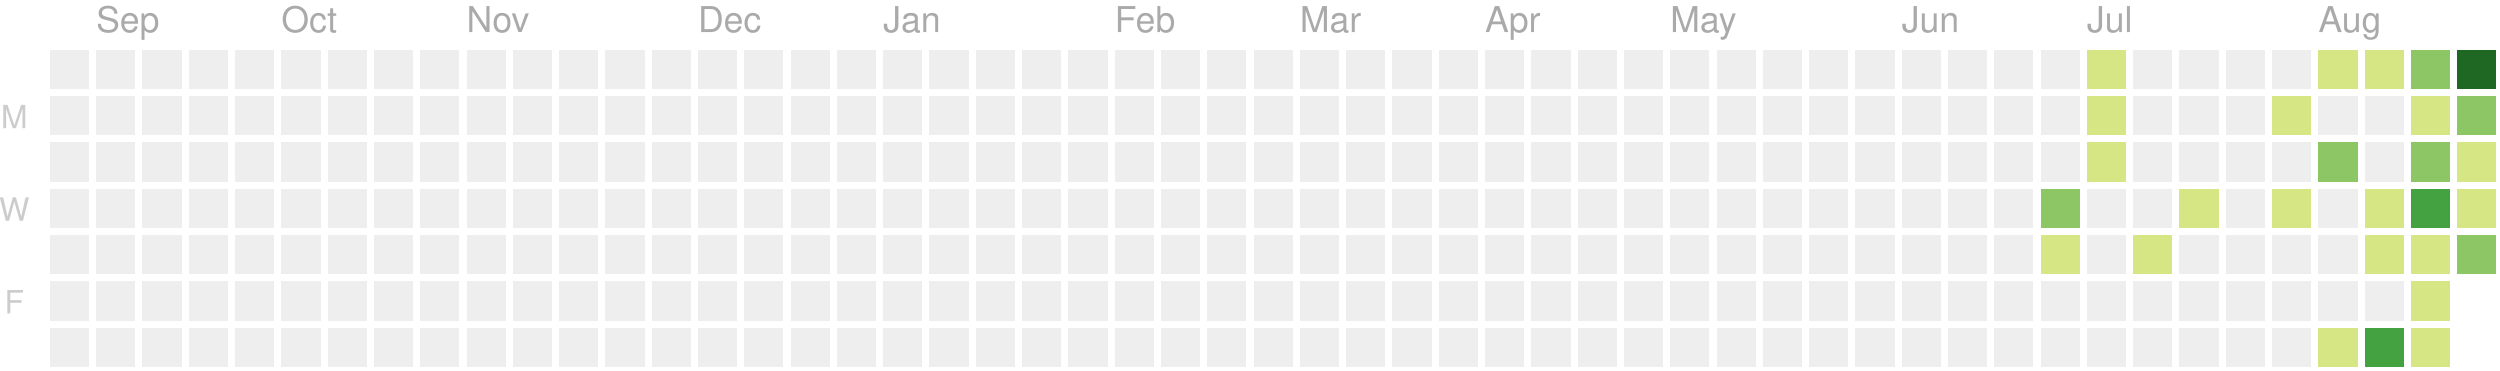
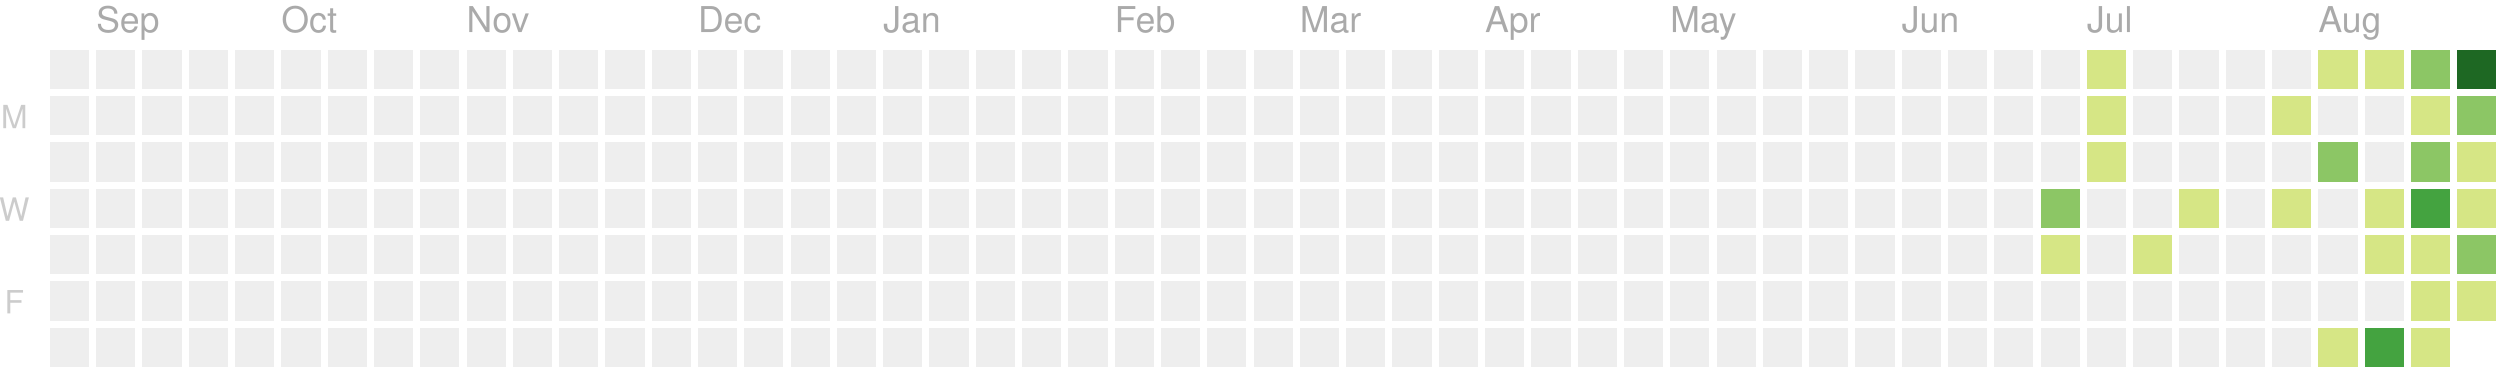
<svg xmlns="http://www.w3.org/2000/svg" version="1.1" width="702" height="104">
  <rect style="fill:#eeeeee;shape-rendering:crispedges;" data-score="0" data-date="2015-08-30" x="14" y="14" width="11" height="11" />
  <rect style="fill:#eeeeee;shape-rendering:crispedges;" data-score="0" data-date="2015-09-06" x="27" y="14" width="11" height="11" />
  <rect style="fill:#eeeeee;shape-rendering:crispedges;" data-score="0" data-date="2015-09-13" x="40" y="14" width="11" height="11" />
  <rect style="fill:#eeeeee;shape-rendering:crispedges;" data-score="0" data-date="2015-09-20" x="53" y="14" width="11" height="11" />
  <rect style="fill:#eeeeee;shape-rendering:crispedges;" data-score="0" data-date="2015-09-27" x="66" y="14" width="11" height="11" />
  <rect style="fill:#eeeeee;shape-rendering:crispedges;" data-score="0" data-date="2015-10-04" x="79" y="14" width="11" height="11" />
  <rect style="fill:#eeeeee;shape-rendering:crispedges;" data-score="0" data-date="2015-10-11" x="92" y="14" width="11" height="11" />
  <rect style="fill:#eeeeee;shape-rendering:crispedges;" data-score="0" data-date="2015-10-18" x="105" y="14" width="11" height="11" />
  <rect style="fill:#eeeeee;shape-rendering:crispedges;" data-score="0" data-date="2015-10-25" x="118" y="14" width="11" height="11" />
  <rect style="fill:#eeeeee;shape-rendering:crispedges;" data-score="0" data-date="2015-11-01" x="131" y="14" width="11" height="11" />
  <rect style="fill:#eeeeee;shape-rendering:crispedges;" data-score="0" data-date="2015-11-08" x="144" y="14" width="11" height="11" />
  <rect style="fill:#eeeeee;shape-rendering:crispedges;" data-score="0" data-date="2015-11-15" x="157" y="14" width="11" height="11" />
  <rect style="fill:#eeeeee;shape-rendering:crispedges;" data-score="0" data-date="2015-11-22" x="170" y="14" width="11" height="11" />
  <rect style="fill:#eeeeee;shape-rendering:crispedges;" data-score="0" data-date="2015-11-29" x="183" y="14" width="11" height="11" />
  <rect style="fill:#eeeeee;shape-rendering:crispedges;" data-score="0" data-date="2015-12-06" x="196" y="14" width="11" height="11" />
  <rect style="fill:#eeeeee;shape-rendering:crispedges;" data-score="0" data-date="2015-12-13" x="209" y="14" width="11" height="11" />
  <rect style="fill:#eeeeee;shape-rendering:crispedges;" data-score="0" data-date="2015-12-20" x="222" y="14" width="11" height="11" />
  <rect style="fill:#eeeeee;shape-rendering:crispedges;" data-score="0" data-date="2015-12-27" x="235" y="14" width="11" height="11" />
  <rect style="fill:#eeeeee;shape-rendering:crispedges;" data-score="0" data-date="2016-01-03" x="248" y="14" width="11" height="11" />
  <rect style="fill:#eeeeee;shape-rendering:crispedges;" data-score="0" data-date="2016-01-10" x="261" y="14" width="11" height="11" />
  <rect style="fill:#eeeeee;shape-rendering:crispedges;" data-score="0" data-date="2016-01-17" x="274" y="14" width="11" height="11" />
  <rect style="fill:#eeeeee;shape-rendering:crispedges;" data-score="0" data-date="2016-01-24" x="287" y="14" width="11" height="11" />
  <rect style="fill:#eeeeee;shape-rendering:crispedges;" data-score="0" data-date="2016-01-31" x="300" y="14" width="11" height="11" />
  <rect style="fill:#eeeeee;shape-rendering:crispedges;" data-score="0" data-date="2016-02-07" x="313" y="14" width="11" height="11" />
  <rect style="fill:#eeeeee;shape-rendering:crispedges;" data-score="0" data-date="2016-02-14" x="326" y="14" width="11" height="11" />
  <rect style="fill:#eeeeee;shape-rendering:crispedges;" data-score="0" data-date="2016-02-21" x="339" y="14" width="11" height="11" />
  <rect style="fill:#eeeeee;shape-rendering:crispedges;" data-score="0" data-date="2016-02-28" x="352" y="14" width="11" height="11" />
  <rect style="fill:#eeeeee;shape-rendering:crispedges;" data-score="0" data-date="2016-03-06" x="365" y="14" width="11" height="11" />
  <rect style="fill:#eeeeee;shape-rendering:crispedges;" data-score="0" data-date="2016-03-13" x="378" y="14" width="11" height="11" />
  <rect style="fill:#eeeeee;shape-rendering:crispedges;" data-score="0" data-date="2016-03-20" x="391" y="14" width="11" height="11" />
  <rect style="fill:#eeeeee;shape-rendering:crispedges;" data-score="0" data-date="2016-03-27" x="404" y="14" width="11" height="11" />
  <rect style="fill:#eeeeee;shape-rendering:crispedges;" data-score="0" data-date="2016-04-03" x="417" y="14" width="11" height="11" />
  <rect style="fill:#eeeeee;shape-rendering:crispedges;" data-score="0" data-date="2016-04-10" x="430" y="14" width="11" height="11" />
  <rect style="fill:#eeeeee;shape-rendering:crispedges;" data-score="0" data-date="2016-04-17" x="443" y="14" width="11" height="11" />
  <rect style="fill:#eeeeee;shape-rendering:crispedges;" data-score="0" data-date="2016-04-24" x="456" y="14" width="11" height="11" />
  <rect style="fill:#eeeeee;shape-rendering:crispedges;" data-score="0" data-date="2016-05-01" x="469" y="14" width="11" height="11" />
  <rect style="fill:#eeeeee;shape-rendering:crispedges;" data-score="0" data-date="2016-05-08" x="482" y="14" width="11" height="11" />
  <rect style="fill:#eeeeee;shape-rendering:crispedges;" data-score="0" data-date="2016-05-15" x="495" y="14" width="11" height="11" />
  <rect style="fill:#eeeeee;shape-rendering:crispedges;" data-score="0" data-date="2016-05-22" x="508" y="14" width="11" height="11" />
  <rect style="fill:#eeeeee;shape-rendering:crispedges;" data-score="0" data-date="2016-05-29" x="521" y="14" width="11" height="11" />
  <rect style="fill:#eeeeee;shape-rendering:crispedges;" data-score="0" data-date="2016-06-05" x="534" y="14" width="11" height="11" />
  <rect style="fill:#eeeeee;shape-rendering:crispedges;" data-score="0" data-date="2016-06-12" x="547" y="14" width="11" height="11" />
  <rect style="fill:#eeeeee;shape-rendering:crispedges;" data-score="0" data-date="2016-06-19" x="560" y="14" width="11" height="11" />
  <rect style="fill:#eeeeee;shape-rendering:crispedges;" data-score="0" data-date="2016-06-26" x="573" y="14" width="11" height="11" />
  <rect style="fill:#d6e685;shape-rendering:crispedges;" data-score="2" data-date="2016-07-03" x="586" y="14" width="11" height="11" />
  <rect style="fill:#eeeeee;shape-rendering:crispedges;" data-score="0" data-date="2016-07-10" x="599" y="14" width="11" height="11" />
  <rect style="fill:#eeeeee;shape-rendering:crispedges;" data-score="0" data-date="2016-07-17" x="612" y="14" width="11" height="11" />
  <rect style="fill:#eeeeee;shape-rendering:crispedges;" data-score="0" data-date="2016-07-24" x="625" y="14" width="11" height="11" />
  <rect style="fill:#eeeeee;shape-rendering:crispedges;" data-score="0" data-date="2016-07-31" x="638" y="14" width="11" height="11" />
  <rect style="fill:#d6e685;shape-rendering:crispedges;" data-score="2" data-date="2016-08-07" x="651" y="14" width="11" height="11" />
  <rect style="fill:#d6e685;shape-rendering:crispedges;" data-score="1" data-date="2016-08-14" x="664" y="14" width="11" height="11" />
  <rect style="fill:#8cc665;shape-rendering:crispedges;" data-score="5" data-date="2016-08-21" x="677" y="14" width="11" height="11" />
  <rect style="fill:#1e6823;shape-rendering:crispedges;" data-score="14" data-date="2016-08-28" x="690" y="14" width="11" height="11" />
  <rect style="fill:#eeeeee;shape-rendering:crispedges;" data-score="0" data-date="2015-08-31" x="14" y="27" width="11" height="11" />
  <rect style="fill:#eeeeee;shape-rendering:crispedges;" data-score="0" data-date="2015-09-07" x="27" y="27" width="11" height="11" />
  <rect style="fill:#eeeeee;shape-rendering:crispedges;" data-score="0" data-date="2015-09-14" x="40" y="27" width="11" height="11" />
  <rect style="fill:#eeeeee;shape-rendering:crispedges;" data-score="0" data-date="2015-09-21" x="53" y="27" width="11" height="11" />
  <rect style="fill:#eeeeee;shape-rendering:crispedges;" data-score="0" data-date="2015-09-28" x="66" y="27" width="11" height="11" />
  <rect style="fill:#eeeeee;shape-rendering:crispedges;" data-score="0" data-date="2015-10-05" x="79" y="27" width="11" height="11" />
  <rect style="fill:#eeeeee;shape-rendering:crispedges;" data-score="0" data-date="2015-10-12" x="92" y="27" width="11" height="11" />
  <rect style="fill:#eeeeee;shape-rendering:crispedges;" data-score="0" data-date="2015-10-19" x="105" y="27" width="11" height="11" />
  <rect style="fill:#eeeeee;shape-rendering:crispedges;" data-score="0" data-date="2015-10-26" x="118" y="27" width="11" height="11" />
  <rect style="fill:#eeeeee;shape-rendering:crispedges;" data-score="0" data-date="2015-11-02" x="131" y="27" width="11" height="11" />
  <rect style="fill:#eeeeee;shape-rendering:crispedges;" data-score="0" data-date="2015-11-09" x="144" y="27" width="11" height="11" />
  <rect style="fill:#eeeeee;shape-rendering:crispedges;" data-score="0" data-date="2015-11-16" x="157" y="27" width="11" height="11" />
  <rect style="fill:#eeeeee;shape-rendering:crispedges;" data-score="0" data-date="2015-11-23" x="170" y="27" width="11" height="11" />
  <rect style="fill:#eeeeee;shape-rendering:crispedges;" data-score="0" data-date="2015-11-30" x="183" y="27" width="11" height="11" />
  <rect style="fill:#eeeeee;shape-rendering:crispedges;" data-score="0" data-date="2015-12-07" x="196" y="27" width="11" height="11" />
  <rect style="fill:#eeeeee;shape-rendering:crispedges;" data-score="0" data-date="2015-12-14" x="209" y="27" width="11" height="11" />
  <rect style="fill:#eeeeee;shape-rendering:crispedges;" data-score="0" data-date="2015-12-21" x="222" y="27" width="11" height="11" />
  <rect style="fill:#eeeeee;shape-rendering:crispedges;" data-score="0" data-date="2015-12-28" x="235" y="27" width="11" height="11" />
  <rect style="fill:#eeeeee;shape-rendering:crispedges;" data-score="0" data-date="2016-01-04" x="248" y="27" width="11" height="11" />
  <rect style="fill:#eeeeee;shape-rendering:crispedges;" data-score="0" data-date="2016-01-11" x="261" y="27" width="11" height="11" />
  <rect style="fill:#eeeeee;shape-rendering:crispedges;" data-score="0" data-date="2016-01-18" x="274" y="27" width="11" height="11" />
  <rect style="fill:#eeeeee;shape-rendering:crispedges;" data-score="0" data-date="2016-01-25" x="287" y="27" width="11" height="11" />
  <rect style="fill:#eeeeee;shape-rendering:crispedges;" data-score="0" data-date="2016-02-01" x="300" y="27" width="11" height="11" />
  <rect style="fill:#eeeeee;shape-rendering:crispedges;" data-score="0" data-date="2016-02-08" x="313" y="27" width="11" height="11" />
  <rect style="fill:#eeeeee;shape-rendering:crispedges;" data-score="0" data-date="2016-02-15" x="326" y="27" width="11" height="11" />
  <rect style="fill:#eeeeee;shape-rendering:crispedges;" data-score="0" data-date="2016-02-22" x="339" y="27" width="11" height="11" />
  <rect style="fill:#eeeeee;shape-rendering:crispedges;" data-score="0" data-date="2016-02-29" x="352" y="27" width="11" height="11" />
  <rect style="fill:#eeeeee;shape-rendering:crispedges;" data-score="0" data-date="2016-03-07" x="365" y="27" width="11" height="11" />
  <rect style="fill:#eeeeee;shape-rendering:crispedges;" data-score="0" data-date="2016-03-14" x="378" y="27" width="11" height="11" />
  <rect style="fill:#eeeeee;shape-rendering:crispedges;" data-score="0" data-date="2016-03-21" x="391" y="27" width="11" height="11" />
  <rect style="fill:#eeeeee;shape-rendering:crispedges;" data-score="0" data-date="2016-03-28" x="404" y="27" width="11" height="11" />
  <rect style="fill:#eeeeee;shape-rendering:crispedges;" data-score="0" data-date="2016-04-04" x="417" y="27" width="11" height="11" />
  <rect style="fill:#eeeeee;shape-rendering:crispedges;" data-score="0" data-date="2016-04-11" x="430" y="27" width="11" height="11" />
  <rect style="fill:#eeeeee;shape-rendering:crispedges;" data-score="0" data-date="2016-04-18" x="443" y="27" width="11" height="11" />
  <rect style="fill:#eeeeee;shape-rendering:crispedges;" data-score="0" data-date="2016-04-25" x="456" y="27" width="11" height="11" />
  <rect style="fill:#eeeeee;shape-rendering:crispedges;" data-score="0" data-date="2016-05-02" x="469" y="27" width="11" height="11" />
  <rect style="fill:#eeeeee;shape-rendering:crispedges;" data-score="0" data-date="2016-05-09" x="482" y="27" width="11" height="11" />
  <rect style="fill:#eeeeee;shape-rendering:crispedges;" data-score="0" data-date="2016-05-16" x="495" y="27" width="11" height="11" />
  <rect style="fill:#eeeeee;shape-rendering:crispedges;" data-score="0" data-date="2016-05-23" x="508" y="27" width="11" height="11" />
  <rect style="fill:#eeeeee;shape-rendering:crispedges;" data-score="0" data-date="2016-05-30" x="521" y="27" width="11" height="11" />
  <rect style="fill:#eeeeee;shape-rendering:crispedges;" data-score="0" data-date="2016-06-06" x="534" y="27" width="11" height="11" />
  <rect style="fill:#eeeeee;shape-rendering:crispedges;" data-score="0" data-date="2016-06-13" x="547" y="27" width="11" height="11" />
  <rect style="fill:#eeeeee;shape-rendering:crispedges;" data-score="0" data-date="2016-06-20" x="560" y="27" width="11" height="11" />
  <rect style="fill:#eeeeee;shape-rendering:crispedges;" data-score="0" data-date="2016-06-27" x="573" y="27" width="11" height="11" />
  <rect style="fill:#d6e685;shape-rendering:crispedges;" data-score="1" data-date="2016-07-04" x="586" y="27" width="11" height="11" />
  <rect style="fill:#eeeeee;shape-rendering:crispedges;" data-score="0" data-date="2016-07-11" x="599" y="27" width="11" height="11" />
  <rect style="fill:#eeeeee;shape-rendering:crispedges;" data-score="0" data-date="2016-07-18" x="612" y="27" width="11" height="11" />
  <rect style="fill:#eeeeee;shape-rendering:crispedges;" data-score="0" data-date="2016-07-25" x="625" y="27" width="11" height="11" />
  <rect style="fill:#d6e685;shape-rendering:crispedges;" data-score="3" data-date="2016-08-01" x="638" y="27" width="11" height="11" />
  <rect style="fill:#eeeeee;shape-rendering:crispedges;" data-score="0" data-date="2016-08-08" x="651" y="27" width="11" height="11" />
  <rect style="fill:#eeeeee;shape-rendering:crispedges;" data-score="0" data-date="2016-08-15" x="664" y="27" width="11" height="11" />
  <rect style="fill:#d6e685;shape-rendering:crispedges;" data-score="3" data-date="2016-08-22" x="677" y="27" width="11" height="11" />
  <rect style="fill:#8cc665;shape-rendering:crispedges;" data-score="4" data-date="2016-08-29" x="690" y="27" width="11" height="11" />
  <rect style="fill:#eeeeee;shape-rendering:crispedges;" data-score="0" data-date="2015-09-01" x="14" y="40" width="11" height="11" />
  <rect style="fill:#eeeeee;shape-rendering:crispedges;" data-score="0" data-date="2015-09-08" x="27" y="40" width="11" height="11" />
  <rect style="fill:#eeeeee;shape-rendering:crispedges;" data-score="0" data-date="2015-09-15" x="40" y="40" width="11" height="11" />
  <rect style="fill:#eeeeee;shape-rendering:crispedges;" data-score="0" data-date="2015-09-22" x="53" y="40" width="11" height="11" />
  <rect style="fill:#eeeeee;shape-rendering:crispedges;" data-score="0" data-date="2015-09-29" x="66" y="40" width="11" height="11" />
  <rect style="fill:#eeeeee;shape-rendering:crispedges;" data-score="0" data-date="2015-10-06" x="79" y="40" width="11" height="11" />
  <rect style="fill:#eeeeee;shape-rendering:crispedges;" data-score="0" data-date="2015-10-13" x="92" y="40" width="11" height="11" />
  <rect style="fill:#eeeeee;shape-rendering:crispedges;" data-score="0" data-date="2015-10-20" x="105" y="40" width="11" height="11" />
  <rect style="fill:#eeeeee;shape-rendering:crispedges;" data-score="0" data-date="2015-10-27" x="118" y="40" width="11" height="11" />
  <rect style="fill:#eeeeee;shape-rendering:crispedges;" data-score="0" data-date="2015-11-03" x="131" y="40" width="11" height="11" />
  <rect style="fill:#eeeeee;shape-rendering:crispedges;" data-score="0" data-date="2015-11-10" x="144" y="40" width="11" height="11" />
  <rect style="fill:#eeeeee;shape-rendering:crispedges;" data-score="0" data-date="2015-11-17" x="157" y="40" width="11" height="11" />
  <rect style="fill:#eeeeee;shape-rendering:crispedges;" data-score="0" data-date="2015-11-24" x="170" y="40" width="11" height="11" />
  <rect style="fill:#eeeeee;shape-rendering:crispedges;" data-score="0" data-date="2015-12-01" x="183" y="40" width="11" height="11" />
  <rect style="fill:#eeeeee;shape-rendering:crispedges;" data-score="0" data-date="2015-12-08" x="196" y="40" width="11" height="11" />
  <rect style="fill:#eeeeee;shape-rendering:crispedges;" data-score="0" data-date="2015-12-15" x="209" y="40" width="11" height="11" />
  <rect style="fill:#eeeeee;shape-rendering:crispedges;" data-score="0" data-date="2015-12-22" x="222" y="40" width="11" height="11" />
  <rect style="fill:#eeeeee;shape-rendering:crispedges;" data-score="0" data-date="2015-12-29" x="235" y="40" width="11" height="11" />
  <rect style="fill:#eeeeee;shape-rendering:crispedges;" data-score="0" data-date="2016-01-05" x="248" y="40" width="11" height="11" />
  <rect style="fill:#eeeeee;shape-rendering:crispedges;" data-score="0" data-date="2016-01-12" x="261" y="40" width="11" height="11" />
  <rect style="fill:#eeeeee;shape-rendering:crispedges;" data-score="0" data-date="2016-01-19" x="274" y="40" width="11" height="11" />
  <rect style="fill:#eeeeee;shape-rendering:crispedges;" data-score="0" data-date="2016-01-26" x="287" y="40" width="11" height="11" />
  <rect style="fill:#eeeeee;shape-rendering:crispedges;" data-score="0" data-date="2016-02-02" x="300" y="40" width="11" height="11" />
  <rect style="fill:#eeeeee;shape-rendering:crispedges;" data-score="0" data-date="2016-02-09" x="313" y="40" width="11" height="11" />
  <rect style="fill:#eeeeee;shape-rendering:crispedges;" data-score="0" data-date="2016-02-16" x="326" y="40" width="11" height="11" />
  <rect style="fill:#eeeeee;shape-rendering:crispedges;" data-score="0" data-date="2016-02-23" x="339" y="40" width="11" height="11" />
  <rect style="fill:#eeeeee;shape-rendering:crispedges;" data-score="0" data-date="2016-03-01" x="352" y="40" width="11" height="11" />
  <rect style="fill:#eeeeee;shape-rendering:crispedges;" data-score="0" data-date="2016-03-08" x="365" y="40" width="11" height="11" />
  <rect style="fill:#eeeeee;shape-rendering:crispedges;" data-score="0" data-date="2016-03-15" x="378" y="40" width="11" height="11" />
  <rect style="fill:#eeeeee;shape-rendering:crispedges;" data-score="0" data-date="2016-03-22" x="391" y="40" width="11" height="11" />
  <rect style="fill:#eeeeee;shape-rendering:crispedges;" data-score="0" data-date="2016-03-29" x="404" y="40" width="11" height="11" />
  <rect style="fill:#eeeeee;shape-rendering:crispedges;" data-score="0" data-date="2016-04-05" x="417" y="40" width="11" height="11" />
  <rect style="fill:#eeeeee;shape-rendering:crispedges;" data-score="0" data-date="2016-04-12" x="430" y="40" width="11" height="11" />
  <rect style="fill:#eeeeee;shape-rendering:crispedges;" data-score="0" data-date="2016-04-19" x="443" y="40" width="11" height="11" />
  <rect style="fill:#eeeeee;shape-rendering:crispedges;" data-score="0" data-date="2016-04-26" x="456" y="40" width="11" height="11" />
  <rect style="fill:#eeeeee;shape-rendering:crispedges;" data-score="0" data-date="2016-05-03" x="469" y="40" width="11" height="11" />
  <rect style="fill:#eeeeee;shape-rendering:crispedges;" data-score="0" data-date="2016-05-10" x="482" y="40" width="11" height="11" />
  <rect style="fill:#eeeeee;shape-rendering:crispedges;" data-score="0" data-date="2016-05-17" x="495" y="40" width="11" height="11" />
  <rect style="fill:#eeeeee;shape-rendering:crispedges;" data-score="0" data-date="2016-05-24" x="508" y="40" width="11" height="11" />
  <rect style="fill:#eeeeee;shape-rendering:crispedges;" data-score="0" data-date="2016-05-31" x="521" y="40" width="11" height="11" />
  <rect style="fill:#eeeeee;shape-rendering:crispedges;" data-score="0" data-date="2016-06-07" x="534" y="40" width="11" height="11" />
  <rect style="fill:#eeeeee;shape-rendering:crispedges;" data-score="0" data-date="2016-06-14" x="547" y="40" width="11" height="11" />
  <rect style="fill:#eeeeee;shape-rendering:crispedges;" data-score="0" data-date="2016-06-21" x="560" y="40" width="11" height="11" />
  <rect style="fill:#eeeeee;shape-rendering:crispedges;" data-score="0" data-date="2016-06-28" x="573" y="40" width="11" height="11" />
  <rect style="fill:#d6e685;shape-rendering:crispedges;" data-score="3" data-date="2016-07-05" x="586" y="40" width="11" height="11" />
  <rect style="fill:#eeeeee;shape-rendering:crispedges;" data-score="0" data-date="2016-07-12" x="599" y="40" width="11" height="11" />
  <rect style="fill:#eeeeee;shape-rendering:crispedges;" data-score="0" data-date="2016-07-19" x="612" y="40" width="11" height="11" />
  <rect style="fill:#eeeeee;shape-rendering:crispedges;" data-score="0" data-date="2016-07-26" x="625" y="40" width="11" height="11" />
  <rect style="fill:#eeeeee;shape-rendering:crispedges;" data-score="0" data-date="2016-08-02" x="638" y="40" width="11" height="11" />
  <rect style="fill:#8cc665;shape-rendering:crispedges;" data-score="6" data-date="2016-08-09" x="651" y="40" width="11" height="11" />
  <rect style="fill:#eeeeee;shape-rendering:crispedges;" data-score="0" data-date="2016-08-16" x="664" y="40" width="11" height="11" />
  <rect style="fill:#8cc665;shape-rendering:crispedges;" data-score="4" data-date="2016-08-23" x="677" y="40" width="11" height="11" />
  <rect style="fill:#d6e685;shape-rendering:crispedges;" data-score="3" data-date="2016-08-30" x="690" y="40" width="11" height="11" />
  <rect style="fill:#eeeeee;shape-rendering:crispedges;" data-score="0" data-date="2015-09-02" x="14" y="53" width="11" height="11" />
  <rect style="fill:#eeeeee;shape-rendering:crispedges;" data-score="0" data-date="2015-09-09" x="27" y="53" width="11" height="11" />
  <rect style="fill:#eeeeee;shape-rendering:crispedges;" data-score="0" data-date="2015-09-16" x="40" y="53" width="11" height="11" />
  <rect style="fill:#eeeeee;shape-rendering:crispedges;" data-score="0" data-date="2015-09-23" x="53" y="53" width="11" height="11" />
  <rect style="fill:#eeeeee;shape-rendering:crispedges;" data-score="0" data-date="2015-09-30" x="66" y="53" width="11" height="11" />
  <rect style="fill:#eeeeee;shape-rendering:crispedges;" data-score="0" data-date="2015-10-07" x="79" y="53" width="11" height="11" />
  <rect style="fill:#eeeeee;shape-rendering:crispedges;" data-score="0" data-date="2015-10-14" x="92" y="53" width="11" height="11" />
  <rect style="fill:#eeeeee;shape-rendering:crispedges;" data-score="0" data-date="2015-10-21" x="105" y="53" width="11" height="11" />
  <rect style="fill:#eeeeee;shape-rendering:crispedges;" data-score="0" data-date="2015-10-28" x="118" y="53" width="11" height="11" />
  <rect style="fill:#eeeeee;shape-rendering:crispedges;" data-score="0" data-date="2015-11-04" x="131" y="53" width="11" height="11" />
  <rect style="fill:#eeeeee;shape-rendering:crispedges;" data-score="0" data-date="2015-11-11" x="144" y="53" width="11" height="11" />
  <rect style="fill:#eeeeee;shape-rendering:crispedges;" data-score="0" data-date="2015-11-18" x="157" y="53" width="11" height="11" />
  <rect style="fill:#eeeeee;shape-rendering:crispedges;" data-score="0" data-date="2015-11-25" x="170" y="53" width="11" height="11" />
  <rect style="fill:#eeeeee;shape-rendering:crispedges;" data-score="0" data-date="2015-12-02" x="183" y="53" width="11" height="11" />
  <rect style="fill:#eeeeee;shape-rendering:crispedges;" data-score="0" data-date="2015-12-09" x="196" y="53" width="11" height="11" />
  <rect style="fill:#eeeeee;shape-rendering:crispedges;" data-score="0" data-date="2015-12-16" x="209" y="53" width="11" height="11" />
  <rect style="fill:#eeeeee;shape-rendering:crispedges;" data-score="0" data-date="2015-12-23" x="222" y="53" width="11" height="11" />
  <rect style="fill:#eeeeee;shape-rendering:crispedges;" data-score="0" data-date="2015-12-30" x="235" y="53" width="11" height="11" />
  <rect style="fill:#eeeeee;shape-rendering:crispedges;" data-score="0" data-date="2016-01-06" x="248" y="53" width="11" height="11" />
  <rect style="fill:#eeeeee;shape-rendering:crispedges;" data-score="0" data-date="2016-01-13" x="261" y="53" width="11" height="11" />
  <rect style="fill:#eeeeee;shape-rendering:crispedges;" data-score="0" data-date="2016-01-20" x="274" y="53" width="11" height="11" />
  <rect style="fill:#eeeeee;shape-rendering:crispedges;" data-score="0" data-date="2016-01-27" x="287" y="53" width="11" height="11" />
  <rect style="fill:#eeeeee;shape-rendering:crispedges;" data-score="0" data-date="2016-02-03" x="300" y="53" width="11" height="11" />
  <rect style="fill:#eeeeee;shape-rendering:crispedges;" data-score="0" data-date="2016-02-10" x="313" y="53" width="11" height="11" />
  <rect style="fill:#eeeeee;shape-rendering:crispedges;" data-score="0" data-date="2016-02-17" x="326" y="53" width="11" height="11" />
  <rect style="fill:#eeeeee;shape-rendering:crispedges;" data-score="0" data-date="2016-02-24" x="339" y="53" width="11" height="11" />
  <rect style="fill:#eeeeee;shape-rendering:crispedges;" data-score="0" data-date="2016-03-02" x="352" y="53" width="11" height="11" />
  <rect style="fill:#eeeeee;shape-rendering:crispedges;" data-score="0" data-date="2016-03-09" x="365" y="53" width="11" height="11" />
  <rect style="fill:#eeeeee;shape-rendering:crispedges;" data-score="0" data-date="2016-03-16" x="378" y="53" width="11" height="11" />
  <rect style="fill:#eeeeee;shape-rendering:crispedges;" data-score="0" data-date="2016-03-23" x="391" y="53" width="11" height="11" />
  <rect style="fill:#eeeeee;shape-rendering:crispedges;" data-score="0" data-date="2016-03-30" x="404" y="53" width="11" height="11" />
  <rect style="fill:#eeeeee;shape-rendering:crispedges;" data-score="0" data-date="2016-04-06" x="417" y="53" width="11" height="11" />
  <rect style="fill:#eeeeee;shape-rendering:crispedges;" data-score="0" data-date="2016-04-13" x="430" y="53" width="11" height="11" />
  <rect style="fill:#eeeeee;shape-rendering:crispedges;" data-score="0" data-date="2016-04-20" x="443" y="53" width="11" height="11" />
  <rect style="fill:#eeeeee;shape-rendering:crispedges;" data-score="0" data-date="2016-04-27" x="456" y="53" width="11" height="11" />
  <rect style="fill:#eeeeee;shape-rendering:crispedges;" data-score="0" data-date="2016-05-04" x="469" y="53" width="11" height="11" />
  <rect style="fill:#eeeeee;shape-rendering:crispedges;" data-score="0" data-date="2016-05-11" x="482" y="53" width="11" height="11" />
  <rect style="fill:#eeeeee;shape-rendering:crispedges;" data-score="0" data-date="2016-05-18" x="495" y="53" width="11" height="11" />
  <rect style="fill:#eeeeee;shape-rendering:crispedges;" data-score="0" data-date="2016-05-25" x="508" y="53" width="11" height="11" />
  <rect style="fill:#eeeeee;shape-rendering:crispedges;" data-score="0" data-date="2016-06-01" x="521" y="53" width="11" height="11" />
  <rect style="fill:#eeeeee;shape-rendering:crispedges;" data-score="0" data-date="2016-06-08" x="534" y="53" width="11" height="11" />
  <rect style="fill:#eeeeee;shape-rendering:crispedges;" data-score="0" data-date="2016-06-15" x="547" y="53" width="11" height="11" />
  <rect style="fill:#eeeeee;shape-rendering:crispedges;" data-score="0" data-date="2016-06-22" x="560" y="53" width="11" height="11" />
  <rect style="fill:#8cc665;shape-rendering:crispedges;" data-score="6" data-date="2016-06-29" x="573" y="53" width="11" height="11" />
  <rect style="fill:#eeeeee;shape-rendering:crispedges;" data-score="0" data-date="2016-07-06" x="586" y="53" width="11" height="11" />
  <rect style="fill:#eeeeee;shape-rendering:crispedges;" data-score="0" data-date="2016-07-13" x="599" y="53" width="11" height="11" />
  <rect style="fill:#d6e685;shape-rendering:crispedges;" data-score="2" data-date="2016-07-20" x="612" y="53" width="11" height="11" />
  <rect style="fill:#eeeeee;shape-rendering:crispedges;" data-score="0" data-date="2016-07-27" x="625" y="53" width="11" height="11" />
  <rect style="fill:#d6e685;shape-rendering:crispedges;" data-score="1" data-date="2016-08-03" x="638" y="53" width="11" height="11" />
  <rect style="fill:#eeeeee;shape-rendering:crispedges;" data-score="0" data-date="2016-08-10" x="651" y="53" width="11" height="11" />
  <rect style="fill:#d6e685;shape-rendering:crispedges;" data-score="2" data-date="2016-08-17" x="664" y="53" width="11" height="11" />
  <rect style="fill:#44a340;shape-rendering:crispedges;" data-score="8" data-date="2016-08-24" x="677" y="53" width="11" height="11" />
  <rect style="fill:#d6e685;shape-rendering:crispedges;" data-score="2" data-date="2016-08-31" x="690" y="53" width="11" height="11" />
  <rect style="fill:#eeeeee;shape-rendering:crispedges;" data-score="0" data-date="2015-09-03" x="14" y="66" width="11" height="11" />
  <rect style="fill:#eeeeee;shape-rendering:crispedges;" data-score="0" data-date="2015-09-10" x="27" y="66" width="11" height="11" />
  <rect style="fill:#eeeeee;shape-rendering:crispedges;" data-score="0" data-date="2015-09-17" x="40" y="66" width="11" height="11" />
  <rect style="fill:#eeeeee;shape-rendering:crispedges;" data-score="0" data-date="2015-09-24" x="53" y="66" width="11" height="11" />
  <rect style="fill:#eeeeee;shape-rendering:crispedges;" data-score="0" data-date="2015-10-01" x="66" y="66" width="11" height="11" />
  <rect style="fill:#eeeeee;shape-rendering:crispedges;" data-score="0" data-date="2015-10-08" x="79" y="66" width="11" height="11" />
  <rect style="fill:#eeeeee;shape-rendering:crispedges;" data-score="0" data-date="2015-10-15" x="92" y="66" width="11" height="11" />
  <rect style="fill:#eeeeee;shape-rendering:crispedges;" data-score="0" data-date="2015-10-22" x="105" y="66" width="11" height="11" />
  <rect style="fill:#eeeeee;shape-rendering:crispedges;" data-score="0" data-date="2015-10-29" x="118" y="66" width="11" height="11" />
  <rect style="fill:#eeeeee;shape-rendering:crispedges;" data-score="0" data-date="2015-11-05" x="131" y="66" width="11" height="11" />
  <rect style="fill:#eeeeee;shape-rendering:crispedges;" data-score="0" data-date="2015-11-12" x="144" y="66" width="11" height="11" />
  <rect style="fill:#eeeeee;shape-rendering:crispedges;" data-score="0" data-date="2015-11-19" x="157" y="66" width="11" height="11" />
  <rect style="fill:#eeeeee;shape-rendering:crispedges;" data-score="0" data-date="2015-11-26" x="170" y="66" width="11" height="11" />
  <rect style="fill:#eeeeee;shape-rendering:crispedges;" data-score="0" data-date="2015-12-03" x="183" y="66" width="11" height="11" />
  <rect style="fill:#eeeeee;shape-rendering:crispedges;" data-score="0" data-date="2015-12-10" x="196" y="66" width="11" height="11" />
  <rect style="fill:#eeeeee;shape-rendering:crispedges;" data-score="0" data-date="2015-12-17" x="209" y="66" width="11" height="11" />
  <rect style="fill:#eeeeee;shape-rendering:crispedges;" data-score="0" data-date="2015-12-24" x="222" y="66" width="11" height="11" />
  <rect style="fill:#eeeeee;shape-rendering:crispedges;" data-score="0" data-date="2015-12-31" x="235" y="66" width="11" height="11" />
  <rect style="fill:#eeeeee;shape-rendering:crispedges;" data-score="0" data-date="2016-01-07" x="248" y="66" width="11" height="11" />
  <rect style="fill:#eeeeee;shape-rendering:crispedges;" data-score="0" data-date="2016-01-14" x="261" y="66" width="11" height="11" />
  <rect style="fill:#eeeeee;shape-rendering:crispedges;" data-score="0" data-date="2016-01-21" x="274" y="66" width="11" height="11" />
  <rect style="fill:#eeeeee;shape-rendering:crispedges;" data-score="0" data-date="2016-01-28" x="287" y="66" width="11" height="11" />
  <rect style="fill:#eeeeee;shape-rendering:crispedges;" data-score="0" data-date="2016-02-04" x="300" y="66" width="11" height="11" />
  <rect style="fill:#eeeeee;shape-rendering:crispedges;" data-score="0" data-date="2016-02-11" x="313" y="66" width="11" height="11" />
  <rect style="fill:#eeeeee;shape-rendering:crispedges;" data-score="0" data-date="2016-02-18" x="326" y="66" width="11" height="11" />
  <rect style="fill:#eeeeee;shape-rendering:crispedges;" data-score="0" data-date="2016-02-25" x="339" y="66" width="11" height="11" />
  <rect style="fill:#eeeeee;shape-rendering:crispedges;" data-score="0" data-date="2016-03-03" x="352" y="66" width="11" height="11" />
  <rect style="fill:#eeeeee;shape-rendering:crispedges;" data-score="0" data-date="2016-03-10" x="365" y="66" width="11" height="11" />
  <rect style="fill:#eeeeee;shape-rendering:crispedges;" data-score="0" data-date="2016-03-17" x="378" y="66" width="11" height="11" />
  <rect style="fill:#eeeeee;shape-rendering:crispedges;" data-score="0" data-date="2016-03-24" x="391" y="66" width="11" height="11" />
  <rect style="fill:#eeeeee;shape-rendering:crispedges;" data-score="0" data-date="2016-03-31" x="404" y="66" width="11" height="11" />
  <rect style="fill:#eeeeee;shape-rendering:crispedges;" data-score="0" data-date="2016-04-07" x="417" y="66" width="11" height="11" />
  <rect style="fill:#eeeeee;shape-rendering:crispedges;" data-score="0" data-date="2016-04-14" x="430" y="66" width="11" height="11" />
  <rect style="fill:#eeeeee;shape-rendering:crispedges;" data-score="0" data-date="2016-04-21" x="443" y="66" width="11" height="11" />
  <rect style="fill:#eeeeee;shape-rendering:crispedges;" data-score="0" data-date="2016-04-28" x="456" y="66" width="11" height="11" />
  <rect style="fill:#eeeeee;shape-rendering:crispedges;" data-score="0" data-date="2016-05-05" x="469" y="66" width="11" height="11" />
  <rect style="fill:#eeeeee;shape-rendering:crispedges;" data-score="0" data-date="2016-05-12" x="482" y="66" width="11" height="11" />
  <rect style="fill:#eeeeee;shape-rendering:crispedges;" data-score="0" data-date="2016-05-19" x="495" y="66" width="11" height="11" />
  <rect style="fill:#eeeeee;shape-rendering:crispedges;" data-score="0" data-date="2016-05-26" x="508" y="66" width="11" height="11" />
  <rect style="fill:#eeeeee;shape-rendering:crispedges;" data-score="0" data-date="2016-06-02" x="521" y="66" width="11" height="11" />
  <rect style="fill:#eeeeee;shape-rendering:crispedges;" data-score="0" data-date="2016-06-09" x="534" y="66" width="11" height="11" />
  <rect style="fill:#eeeeee;shape-rendering:crispedges;" data-score="0" data-date="2016-06-16" x="547" y="66" width="11" height="11" />
  <rect style="fill:#eeeeee;shape-rendering:crispedges;" data-score="0" data-date="2016-06-23" x="560" y="66" width="11" height="11" />
  <rect style="fill:#d6e685;shape-rendering:crispedges;" data-score="1" data-date="2016-06-30" x="573" y="66" width="11" height="11" />
  <rect style="fill:#eeeeee;shape-rendering:crispedges;" data-score="0" data-date="2016-07-07" x="586" y="66" width="11" height="11" />
  <rect style="fill:#d6e685;shape-rendering:crispedges;" data-score="1" data-date="2016-07-14" x="599" y="66" width="11" height="11" />
  <rect style="fill:#eeeeee;shape-rendering:crispedges;" data-score="0" data-date="2016-07-21" x="612" y="66" width="11" height="11" />
  <rect style="fill:#eeeeee;shape-rendering:crispedges;" data-score="0" data-date="2016-07-28" x="625" y="66" width="11" height="11" />
  <rect style="fill:#eeeeee;shape-rendering:crispedges;" data-score="0" data-date="2016-08-04" x="638" y="66" width="11" height="11" />
  <rect style="fill:#eeeeee;shape-rendering:crispedges;" data-score="0" data-date="2016-08-11" x="651" y="66" width="11" height="11" />
  <rect style="fill:#d6e685;shape-rendering:crispedges;" data-score="3" data-date="2016-08-18" x="664" y="66" width="11" height="11" />
  <rect style="fill:#d6e685;shape-rendering:crispedges;" data-score="2" data-date="2016-08-25" x="677" y="66" width="11" height="11" />
-   <rect style="fill:#8cc665;shape-rendering:crispedges;" data-score="4" data-date="2016-09-01" x="690" y="66" width="11" height="11" />
+   <rect style="fill:#8cc665;shape-rendering:crispedges;" data-score="5" data-date="2016-09-01" x="690" y="66" width="11" height="11" />
  <rect style="fill:#eeeeee;shape-rendering:crispedges;" data-score="0" data-date="2015-09-04" x="14" y="79" width="11" height="11" />
  <rect style="fill:#eeeeee;shape-rendering:crispedges;" data-score="0" data-date="2015-09-11" x="27" y="79" width="11" height="11" />
  <rect style="fill:#eeeeee;shape-rendering:crispedges;" data-score="0" data-date="2015-09-18" x="40" y="79" width="11" height="11" />
  <rect style="fill:#eeeeee;shape-rendering:crispedges;" data-score="0" data-date="2015-09-25" x="53" y="79" width="11" height="11" />
  <rect style="fill:#eeeeee;shape-rendering:crispedges;" data-score="0" data-date="2015-10-02" x="66" y="79" width="11" height="11" />
  <rect style="fill:#eeeeee;shape-rendering:crispedges;" data-score="0" data-date="2015-10-09" x="79" y="79" width="11" height="11" />
  <rect style="fill:#eeeeee;shape-rendering:crispedges;" data-score="0" data-date="2015-10-16" x="92" y="79" width="11" height="11" />
  <rect style="fill:#eeeeee;shape-rendering:crispedges;" data-score="0" data-date="2015-10-23" x="105" y="79" width="11" height="11" />
  <rect style="fill:#eeeeee;shape-rendering:crispedges;" data-score="0" data-date="2015-10-30" x="118" y="79" width="11" height="11" />
  <rect style="fill:#eeeeee;shape-rendering:crispedges;" data-score="0" data-date="2015-11-06" x="131" y="79" width="11" height="11" />
  <rect style="fill:#eeeeee;shape-rendering:crispedges;" data-score="0" data-date="2015-11-13" x="144" y="79" width="11" height="11" />
  <rect style="fill:#eeeeee;shape-rendering:crispedges;" data-score="0" data-date="2015-11-20" x="157" y="79" width="11" height="11" />
  <rect style="fill:#eeeeee;shape-rendering:crispedges;" data-score="0" data-date="2015-11-27" x="170" y="79" width="11" height="11" />
  <rect style="fill:#eeeeee;shape-rendering:crispedges;" data-score="0" data-date="2015-12-04" x="183" y="79" width="11" height="11" />
  <rect style="fill:#eeeeee;shape-rendering:crispedges;" data-score="0" data-date="2015-12-11" x="196" y="79" width="11" height="11" />
  <rect style="fill:#eeeeee;shape-rendering:crispedges;" data-score="0" data-date="2015-12-18" x="209" y="79" width="11" height="11" />
  <rect style="fill:#eeeeee;shape-rendering:crispedges;" data-score="0" data-date="2015-12-25" x="222" y="79" width="11" height="11" />
  <rect style="fill:#eeeeee;shape-rendering:crispedges;" data-score="0" data-date="2016-01-01" x="235" y="79" width="11" height="11" />
  <rect style="fill:#eeeeee;shape-rendering:crispedges;" data-score="0" data-date="2016-01-08" x="248" y="79" width="11" height="11" />
  <rect style="fill:#eeeeee;shape-rendering:crispedges;" data-score="0" data-date="2016-01-15" x="261" y="79" width="11" height="11" />
  <rect style="fill:#eeeeee;shape-rendering:crispedges;" data-score="0" data-date="2016-01-22" x="274" y="79" width="11" height="11" />
  <rect style="fill:#eeeeee;shape-rendering:crispedges;" data-score="0" data-date="2016-01-29" x="287" y="79" width="11" height="11" />
  <rect style="fill:#eeeeee;shape-rendering:crispedges;" data-score="0" data-date="2016-02-05" x="300" y="79" width="11" height="11" />
  <rect style="fill:#eeeeee;shape-rendering:crispedges;" data-score="0" data-date="2016-02-12" x="313" y="79" width="11" height="11" />
  <rect style="fill:#eeeeee;shape-rendering:crispedges;" data-score="0" data-date="2016-02-19" x="326" y="79" width="11" height="11" />
  <rect style="fill:#eeeeee;shape-rendering:crispedges;" data-score="0" data-date="2016-02-26" x="339" y="79" width="11" height="11" />
  <rect style="fill:#eeeeee;shape-rendering:crispedges;" data-score="0" data-date="2016-03-04" x="352" y="79" width="11" height="11" />
  <rect style="fill:#eeeeee;shape-rendering:crispedges;" data-score="0" data-date="2016-03-11" x="365" y="79" width="11" height="11" />
  <rect style="fill:#eeeeee;shape-rendering:crispedges;" data-score="0" data-date="2016-03-18" x="378" y="79" width="11" height="11" />
  <rect style="fill:#eeeeee;shape-rendering:crispedges;" data-score="0" data-date="2016-03-25" x="391" y="79" width="11" height="11" />
  <rect style="fill:#eeeeee;shape-rendering:crispedges;" data-score="0" data-date="2016-04-01" x="404" y="79" width="11" height="11" />
  <rect style="fill:#eeeeee;shape-rendering:crispedges;" data-score="0" data-date="2016-04-08" x="417" y="79" width="11" height="11" />
  <rect style="fill:#eeeeee;shape-rendering:crispedges;" data-score="0" data-date="2016-04-15" x="430" y="79" width="11" height="11" />
  <rect style="fill:#eeeeee;shape-rendering:crispedges;" data-score="0" data-date="2016-04-22" x="443" y="79" width="11" height="11" />
  <rect style="fill:#eeeeee;shape-rendering:crispedges;" data-score="0" data-date="2016-04-29" x="456" y="79" width="11" height="11" />
  <rect style="fill:#eeeeee;shape-rendering:crispedges;" data-score="0" data-date="2016-05-06" x="469" y="79" width="11" height="11" />
  <rect style="fill:#eeeeee;shape-rendering:crispedges;" data-score="0" data-date="2016-05-13" x="482" y="79" width="11" height="11" />
  <rect style="fill:#eeeeee;shape-rendering:crispedges;" data-score="0" data-date="2016-05-20" x="495" y="79" width="11" height="11" />
  <rect style="fill:#eeeeee;shape-rendering:crispedges;" data-score="0" data-date="2016-05-27" x="508" y="79" width="11" height="11" />
  <rect style="fill:#eeeeee;shape-rendering:crispedges;" data-score="0" data-date="2016-06-03" x="521" y="79" width="11" height="11" />
  <rect style="fill:#eeeeee;shape-rendering:crispedges;" data-score="0" data-date="2016-06-10" x="534" y="79" width="11" height="11" />
  <rect style="fill:#eeeeee;shape-rendering:crispedges;" data-score="0" data-date="2016-06-17" x="547" y="79" width="11" height="11" />
  <rect style="fill:#eeeeee;shape-rendering:crispedges;" data-score="0" data-date="2016-06-24" x="560" y="79" width="11" height="11" />
  <rect style="fill:#eeeeee;shape-rendering:crispedges;" data-score="0" data-date="2016-07-01" x="573" y="79" width="11" height="11" />
  <rect style="fill:#eeeeee;shape-rendering:crispedges;" data-score="0" data-date="2016-07-08" x="586" y="79" width="11" height="11" />
  <rect style="fill:#eeeeee;shape-rendering:crispedges;" data-score="0" data-date="2016-07-15" x="599" y="79" width="11" height="11" />
  <rect style="fill:#eeeeee;shape-rendering:crispedges;" data-score="0" data-date="2016-07-22" x="612" y="79" width="11" height="11" />
  <rect style="fill:#eeeeee;shape-rendering:crispedges;" data-score="0" data-date="2016-07-29" x="625" y="79" width="11" height="11" />
  <rect style="fill:#eeeeee;shape-rendering:crispedges;" data-score="0" data-date="2016-08-05" x="638" y="79" width="11" height="11" />
  <rect style="fill:#eeeeee;shape-rendering:crispedges;" data-score="0" data-date="2016-08-12" x="651" y="79" width="11" height="11" />
  <rect style="fill:#eeeeee;shape-rendering:crispedges;" data-score="0" data-date="2016-08-19" x="664" y="79" width="11" height="11" />
  <rect style="fill:#d6e685;shape-rendering:crispedges;" data-score="3" data-date="2016-08-26" x="677" y="79" width="11" height="11" />
+   <rect style="fill:#d6e685;shape-rendering:crispedges;" data-score="1" data-date="2016-09-02" x="690" y="79" width="11" height="11" />
  <rect style="fill:#eeeeee;shape-rendering:crispedges;" data-score="0" data-date="2015-09-05" x="14" y="92" width="11" height="11" />
  <rect style="fill:#eeeeee;shape-rendering:crispedges;" data-score="0" data-date="2015-09-12" x="27" y="92" width="11" height="11" />
  <rect style="fill:#eeeeee;shape-rendering:crispedges;" data-score="0" data-date="2015-09-19" x="40" y="92" width="11" height="11" />
  <rect style="fill:#eeeeee;shape-rendering:crispedges;" data-score="0" data-date="2015-09-26" x="53" y="92" width="11" height="11" />
  <rect style="fill:#eeeeee;shape-rendering:crispedges;" data-score="0" data-date="2015-10-03" x="66" y="92" width="11" height="11" />
  <rect style="fill:#eeeeee;shape-rendering:crispedges;" data-score="0" data-date="2015-10-10" x="79" y="92" width="11" height="11" />
  <rect style="fill:#eeeeee;shape-rendering:crispedges;" data-score="0" data-date="2015-10-17" x="92" y="92" width="11" height="11" />
  <rect style="fill:#eeeeee;shape-rendering:crispedges;" data-score="0" data-date="2015-10-24" x="105" y="92" width="11" height="11" />
  <rect style="fill:#eeeeee;shape-rendering:crispedges;" data-score="0" data-date="2015-10-31" x="118" y="92" width="11" height="11" />
  <rect style="fill:#eeeeee;shape-rendering:crispedges;" data-score="0" data-date="2015-11-07" x="131" y="92" width="11" height="11" />
  <rect style="fill:#eeeeee;shape-rendering:crispedges;" data-score="0" data-date="2015-11-14" x="144" y="92" width="11" height="11" />
  <rect style="fill:#eeeeee;shape-rendering:crispedges;" data-score="0" data-date="2015-11-21" x="157" y="92" width="11" height="11" />
  <rect style="fill:#eeeeee;shape-rendering:crispedges;" data-score="0" data-date="2015-11-28" x="170" y="92" width="11" height="11" />
  <rect style="fill:#eeeeee;shape-rendering:crispedges;" data-score="0" data-date="2015-12-05" x="183" y="92" width="11" height="11" />
  <rect style="fill:#eeeeee;shape-rendering:crispedges;" data-score="0" data-date="2015-12-12" x="196" y="92" width="11" height="11" />
  <rect style="fill:#eeeeee;shape-rendering:crispedges;" data-score="0" data-date="2015-12-19" x="209" y="92" width="11" height="11" />
  <rect style="fill:#eeeeee;shape-rendering:crispedges;" data-score="0" data-date="2015-12-26" x="222" y="92" width="11" height="11" />
  <rect style="fill:#eeeeee;shape-rendering:crispedges;" data-score="0" data-date="2016-01-02" x="235" y="92" width="11" height="11" />
  <rect style="fill:#eeeeee;shape-rendering:crispedges;" data-score="0" data-date="2016-01-09" x="248" y="92" width="11" height="11" />
  <rect style="fill:#eeeeee;shape-rendering:crispedges;" data-score="0" data-date="2016-01-16" x="261" y="92" width="11" height="11" />
  <rect style="fill:#eeeeee;shape-rendering:crispedges;" data-score="0" data-date="2016-01-23" x="274" y="92" width="11" height="11" />
  <rect style="fill:#eeeeee;shape-rendering:crispedges;" data-score="0" data-date="2016-01-30" x="287" y="92" width="11" height="11" />
  <rect style="fill:#eeeeee;shape-rendering:crispedges;" data-score="0" data-date="2016-02-06" x="300" y="92" width="11" height="11" />
  <rect style="fill:#eeeeee;shape-rendering:crispedges;" data-score="0" data-date="2016-02-13" x="313" y="92" width="11" height="11" />
  <rect style="fill:#eeeeee;shape-rendering:crispedges;" data-score="0" data-date="2016-02-20" x="326" y="92" width="11" height="11" />
  <rect style="fill:#eeeeee;shape-rendering:crispedges;" data-score="0" data-date="2016-02-27" x="339" y="92" width="11" height="11" />
  <rect style="fill:#eeeeee;shape-rendering:crispedges;" data-score="0" data-date="2016-03-05" x="352" y="92" width="11" height="11" />
  <rect style="fill:#eeeeee;shape-rendering:crispedges;" data-score="0" data-date="2016-03-12" x="365" y="92" width="11" height="11" />
  <rect style="fill:#eeeeee;shape-rendering:crispedges;" data-score="0" data-date="2016-03-19" x="378" y="92" width="11" height="11" />
  <rect style="fill:#eeeeee;shape-rendering:crispedges;" data-score="0" data-date="2016-03-26" x="391" y="92" width="11" height="11" />
  <rect style="fill:#eeeeee;shape-rendering:crispedges;" data-score="0" data-date="2016-04-02" x="404" y="92" width="11" height="11" />
  <rect style="fill:#eeeeee;shape-rendering:crispedges;" data-score="0" data-date="2016-04-09" x="417" y="92" width="11" height="11" />
  <rect style="fill:#eeeeee;shape-rendering:crispedges;" data-score="0" data-date="2016-04-16" x="430" y="92" width="11" height="11" />
  <rect style="fill:#eeeeee;shape-rendering:crispedges;" data-score="0" data-date="2016-04-23" x="443" y="92" width="11" height="11" />
  <rect style="fill:#eeeeee;shape-rendering:crispedges;" data-score="0" data-date="2016-04-30" x="456" y="92" width="11" height="11" />
  <rect style="fill:#eeeeee;shape-rendering:crispedges;" data-score="0" data-date="2016-05-07" x="469" y="92" width="11" height="11" />
  <rect style="fill:#eeeeee;shape-rendering:crispedges;" data-score="0" data-date="2016-05-14" x="482" y="92" width="11" height="11" />
  <rect style="fill:#eeeeee;shape-rendering:crispedges;" data-score="0" data-date="2016-05-21" x="495" y="92" width="11" height="11" />
  <rect style="fill:#eeeeee;shape-rendering:crispedges;" data-score="0" data-date="2016-05-28" x="508" y="92" width="11" height="11" />
  <rect style="fill:#eeeeee;shape-rendering:crispedges;" data-score="0" data-date="2016-06-04" x="521" y="92" width="11" height="11" />
  <rect style="fill:#eeeeee;shape-rendering:crispedges;" data-score="0" data-date="2016-06-11" x="534" y="92" width="11" height="11" />
  <rect style="fill:#eeeeee;shape-rendering:crispedges;" data-score="0" data-date="2016-06-18" x="547" y="92" width="11" height="11" />
  <rect style="fill:#eeeeee;shape-rendering:crispedges;" data-score="0" data-date="2016-06-25" x="560" y="92" width="11" height="11" />
  <rect style="fill:#eeeeee;shape-rendering:crispedges;" data-score="0" data-date="2016-07-02" x="573" y="92" width="11" height="11" />
  <rect style="fill:#eeeeee;shape-rendering:crispedges;" data-score="0" data-date="2016-07-09" x="586" y="92" width="11" height="11" />
  <rect style="fill:#eeeeee;shape-rendering:crispedges;" data-score="0" data-date="2016-07-16" x="599" y="92" width="11" height="11" />
  <rect style="fill:#eeeeee;shape-rendering:crispedges;" data-score="0" data-date="2016-07-23" x="612" y="92" width="11" height="11" />
  <rect style="fill:#eeeeee;shape-rendering:crispedges;" data-score="0" data-date="2016-07-30" x="625" y="92" width="11" height="11" />
  <rect style="fill:#eeeeee;shape-rendering:crispedges;" data-score="0" data-date="2016-08-06" x="638" y="92" width="11" height="11" />
  <rect style="fill:#d6e685;shape-rendering:crispedges;" data-score="1" data-date="2016-08-13" x="651" y="92" width="11" height="11" />
  <rect style="fill:#44a340;shape-rendering:crispedges;" data-score="8" data-date="2016-08-20" x="664" y="92" width="11" height="11" />
  <rect style="fill:#d6e685;shape-rendering:crispedges;" data-score="3" data-date="2016-08-27" x="677" y="92" width="11" height="11" />
  <text style="fill:#ccc;text-anchor:middle;text-align:center;font:9px Helvetica, arial, freesans, clean, sans-serif;white-space:nowrap;display:none;" x="4" y="23">S</text>
  <text style="fill:#ccc;text-anchor:middle;text-align:center;font:9px Helvetica, arial, freesans, clean, sans-serif;white-space:nowrap;display:display;" x="4" y="36">M</text>
  <text style="fill:#ccc;text-anchor:middle;text-align:center;font:9px Helvetica, arial, freesans, clean, sans-serif;white-space:nowrap;display:none;" x="4" y="49">T</text>
  <text style="fill:#ccc;text-anchor:middle;text-align:center;font:9px Helvetica, arial, freesans, clean, sans-serif;white-space:nowrap;display:display;" x="4" y="62">W</text>
  <text style="fill:#ccc;text-anchor:middle;text-align:center;font:9px Helvetica, arial, freesans, clean, sans-serif;white-space:nowrap;display:none;" x="4" y="75">T</text>
  <text style="fill:#ccc;text-anchor:middle;text-align:center;font:9px Helvetica, arial, freesans, clean, sans-serif;white-space:nowrap;display:display;" x="4" y="88">F</text>
  <text style="fill:#ccc;text-anchor:middle;text-align:center;font:9px Helvetica, arial, freesans, clean, sans-serif;white-space:nowrap;display:none;" x="4" y="101">S</text>
  <text style="fill:#aaa;text-align:center;font:10px Helvetica, arial, freesans, clean, sans-serif;white-space:nowrap;display:block;" x="27" y="9">Sep</text>
  <text style="fill:#aaa;text-align:center;font:10px Helvetica, arial, freesans, clean, sans-serif;white-space:nowrap;display:block;" x="79" y="9">Oct</text>
  <text style="fill:#aaa;text-align:center;font:10px Helvetica, arial, freesans, clean, sans-serif;white-space:nowrap;display:block;" x="131" y="9">Nov</text>
  <text style="fill:#aaa;text-align:center;font:10px Helvetica, arial, freesans, clean, sans-serif;white-space:nowrap;display:block;" x="196" y="9">Dec</text>
  <text style="fill:#aaa;text-align:center;font:10px Helvetica, arial, freesans, clean, sans-serif;white-space:nowrap;display:block;" x="248" y="9">Jan</text>
  <text style="fill:#aaa;text-align:center;font:10px Helvetica, arial, freesans, clean, sans-serif;white-space:nowrap;display:block;" x="313" y="9">Feb</text>
  <text style="fill:#aaa;text-align:center;font:10px Helvetica, arial, freesans, clean, sans-serif;white-space:nowrap;display:block;" x="365" y="9">Mar</text>
  <text style="fill:#aaa;text-align:center;font:10px Helvetica, arial, freesans, clean, sans-serif;white-space:nowrap;display:block;" x="417" y="9">Apr</text>
  <text style="fill:#aaa;text-align:center;font:10px Helvetica, arial, freesans, clean, sans-serif;white-space:nowrap;display:block;" x="469" y="9">May</text>
  <text style="fill:#aaa;text-align:center;font:10px Helvetica, arial, freesans, clean, sans-serif;white-space:nowrap;display:block;" x="534" y="9">Jun</text>
  <text style="fill:#aaa;text-align:center;font:10px Helvetica, arial, freesans, clean, sans-serif;white-space:nowrap;display:block;" x="586" y="9">Jul</text>
  <text style="fill:#aaa;text-align:center;font:10px Helvetica, arial, freesans, clean, sans-serif;white-space:nowrap;display:block;" x="651" y="9">Aug</text>
</svg>
